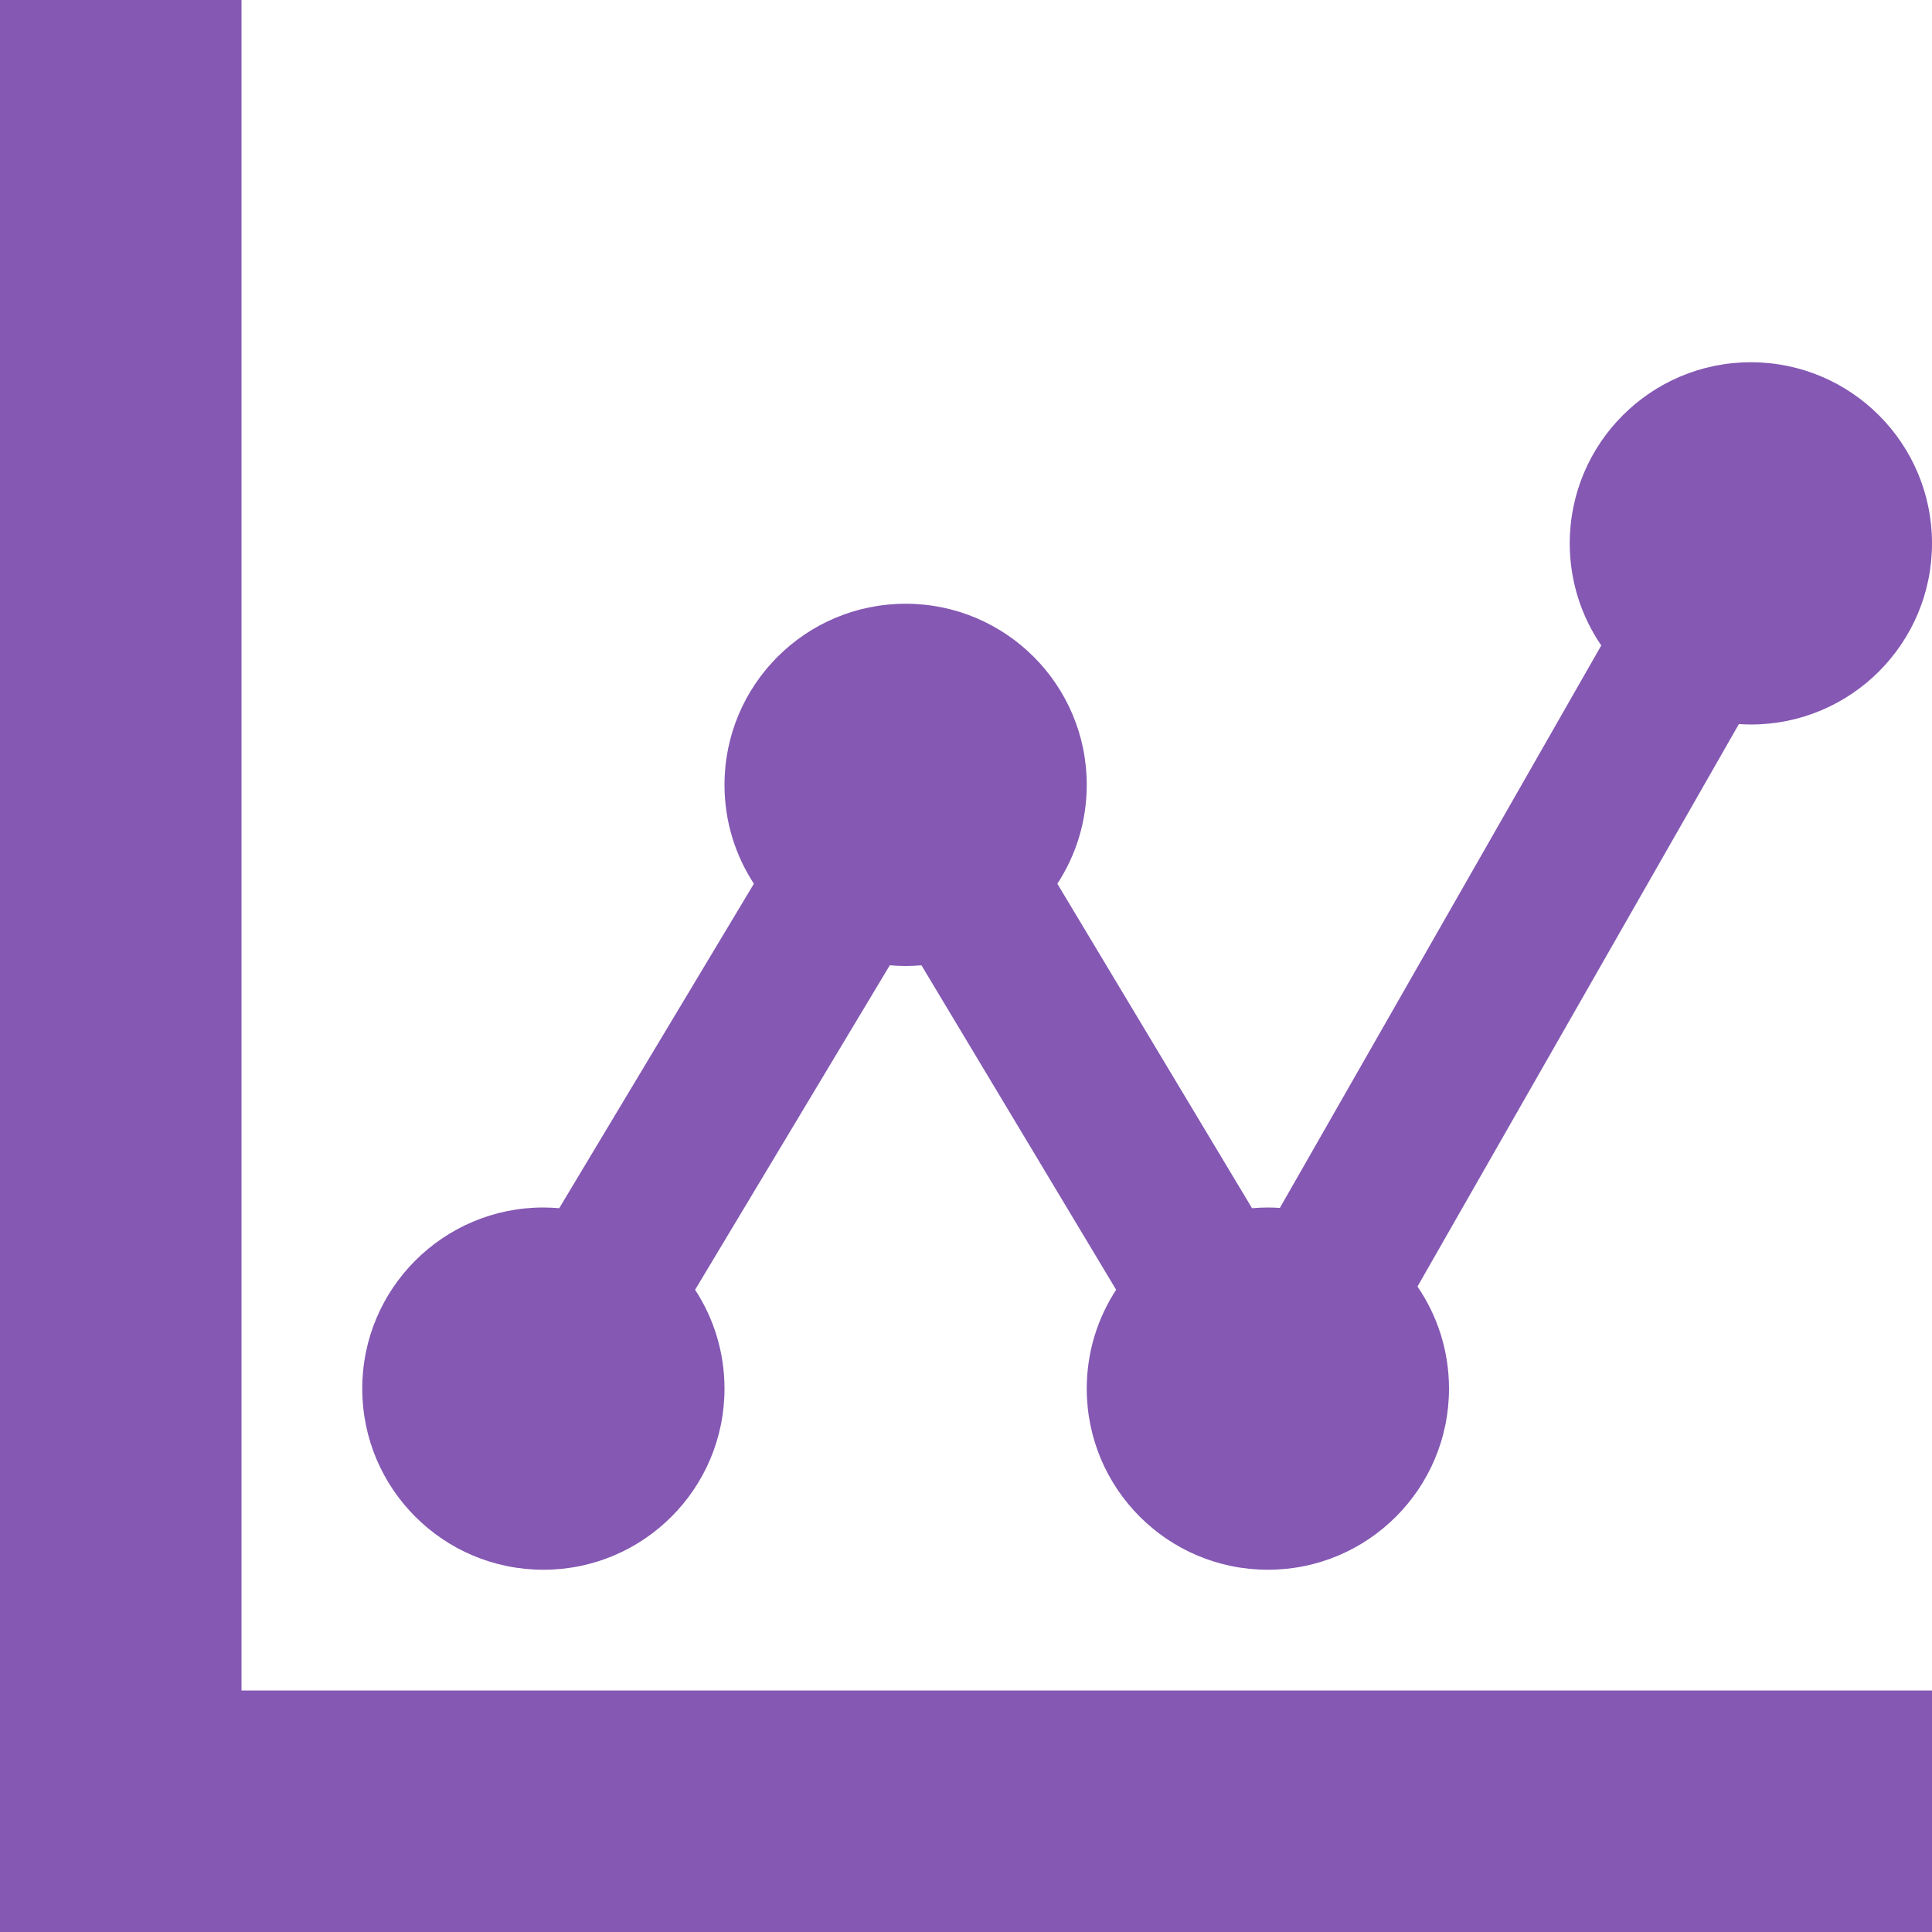
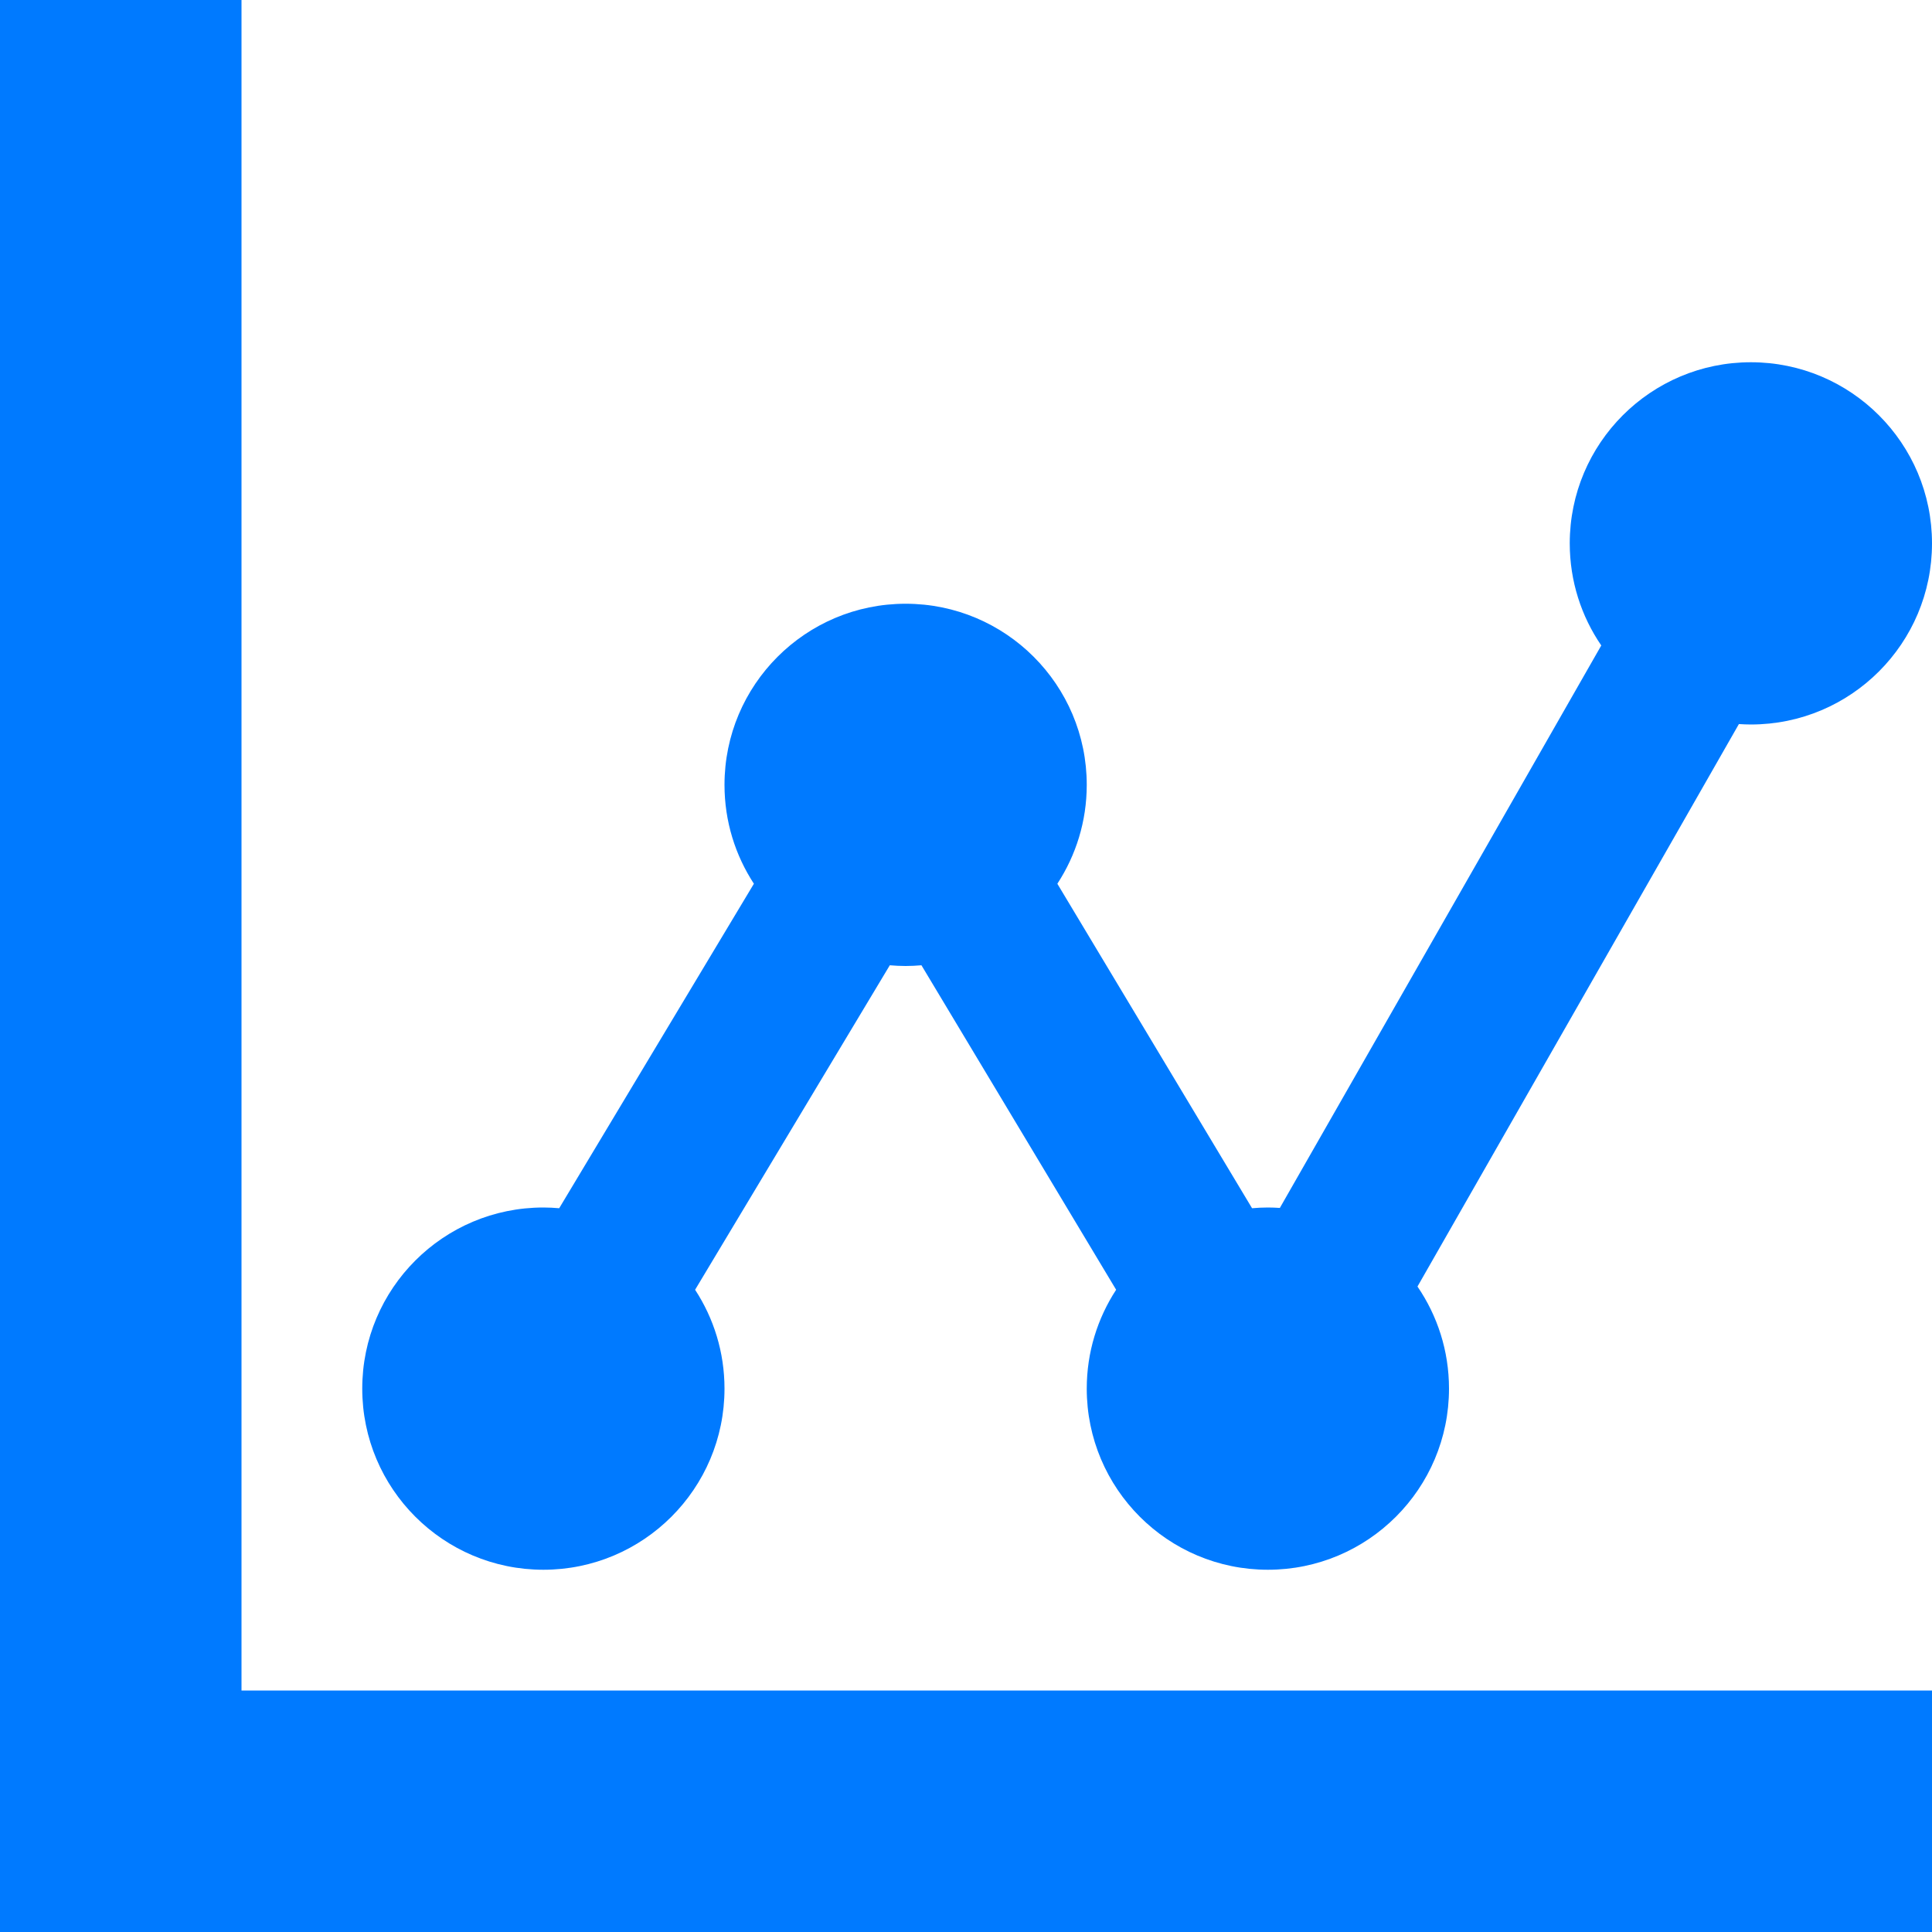
<svg xmlns="http://www.w3.org/2000/svg" version="1.1" width="512" height="512" viewBox="0 0 512 512">
  <g id="icomoon-ignore">
</g>
-   <path fill="#8458B3" d="M64 448h448v64h-512v-512h64zM144 416c-26.51 0-48-21.49-48-48s21.49-48 48-48c1.414 0 2.811 0.074 4.194 0.193l51.596-85.993c-4.92-7.535-7.79-16.531-7.79-26.201 0-26.51 21.49-48 48-48s48 21.49 48 48c0 9.671-2.87 18.666-7.79 26.201l51.596 85.993c1.383-0.119 2.78-0.193 4.194-0.193 1.068 0 2.124 0.047 3.175 0.115l85.178-149.061c-5.268-7.704-8.353-17.018-8.353-27.055 0-26.51 21.49-48 48-48s48 21.49 48 48c0 26.51-21.49 48-48 48-1.070 0-2.124-0.047-3.175-0.116l-85.178 149.062c5.268 7.703 8.353 17.018 8.353 27.055 0 26.51-21.49 48-48 48s-48-21.49-48-48c0-9.67 2.87-18.666 7.789-26.201l-51.595-85.992c-1.383 0.119-2.78 0.193-4.194 0.193s-2.811-0.073-4.194-0.193l-51.596 85.993c4.92 7.534 7.79 16.53 7.79 26.2 0 26.51-21.49 48-48 48z" />
+   <path fill="#007aff" d="M64 448h448v64h-512v-512h64zM144 416c-26.51 0-48-21.49-48-48s21.49-48 48-48c1.414 0 2.811 0.074 4.194 0.193l51.596-85.993c-4.92-7.535-7.79-16.531-7.79-26.201 0-26.51 21.49-48 48-48s48 21.49 48 48c0 9.671-2.87 18.666-7.79 26.201l51.596 85.993c1.383-0.119 2.78-0.193 4.194-0.193 1.068 0 2.124 0.047 3.175 0.115l85.178-149.061c-5.268-7.704-8.353-17.018-8.353-27.055 0-26.51 21.49-48 48-48s48 21.49 48 48c0 26.51-21.49 48-48 48-1.070 0-2.124-0.047-3.175-0.116l-85.178 149.062c5.268 7.703 8.353 17.018 8.353 27.055 0 26.51-21.49 48-48 48s-48-21.49-48-48c0-9.67 2.87-18.666 7.789-26.201l-51.595-85.992c-1.383 0.119-2.78 0.193-4.194 0.193s-2.811-0.073-4.194-0.193l-51.596 85.993c4.92 7.534 7.79 16.53 7.79 26.2 0 26.51-21.49 48-48 48z" />
</svg>
